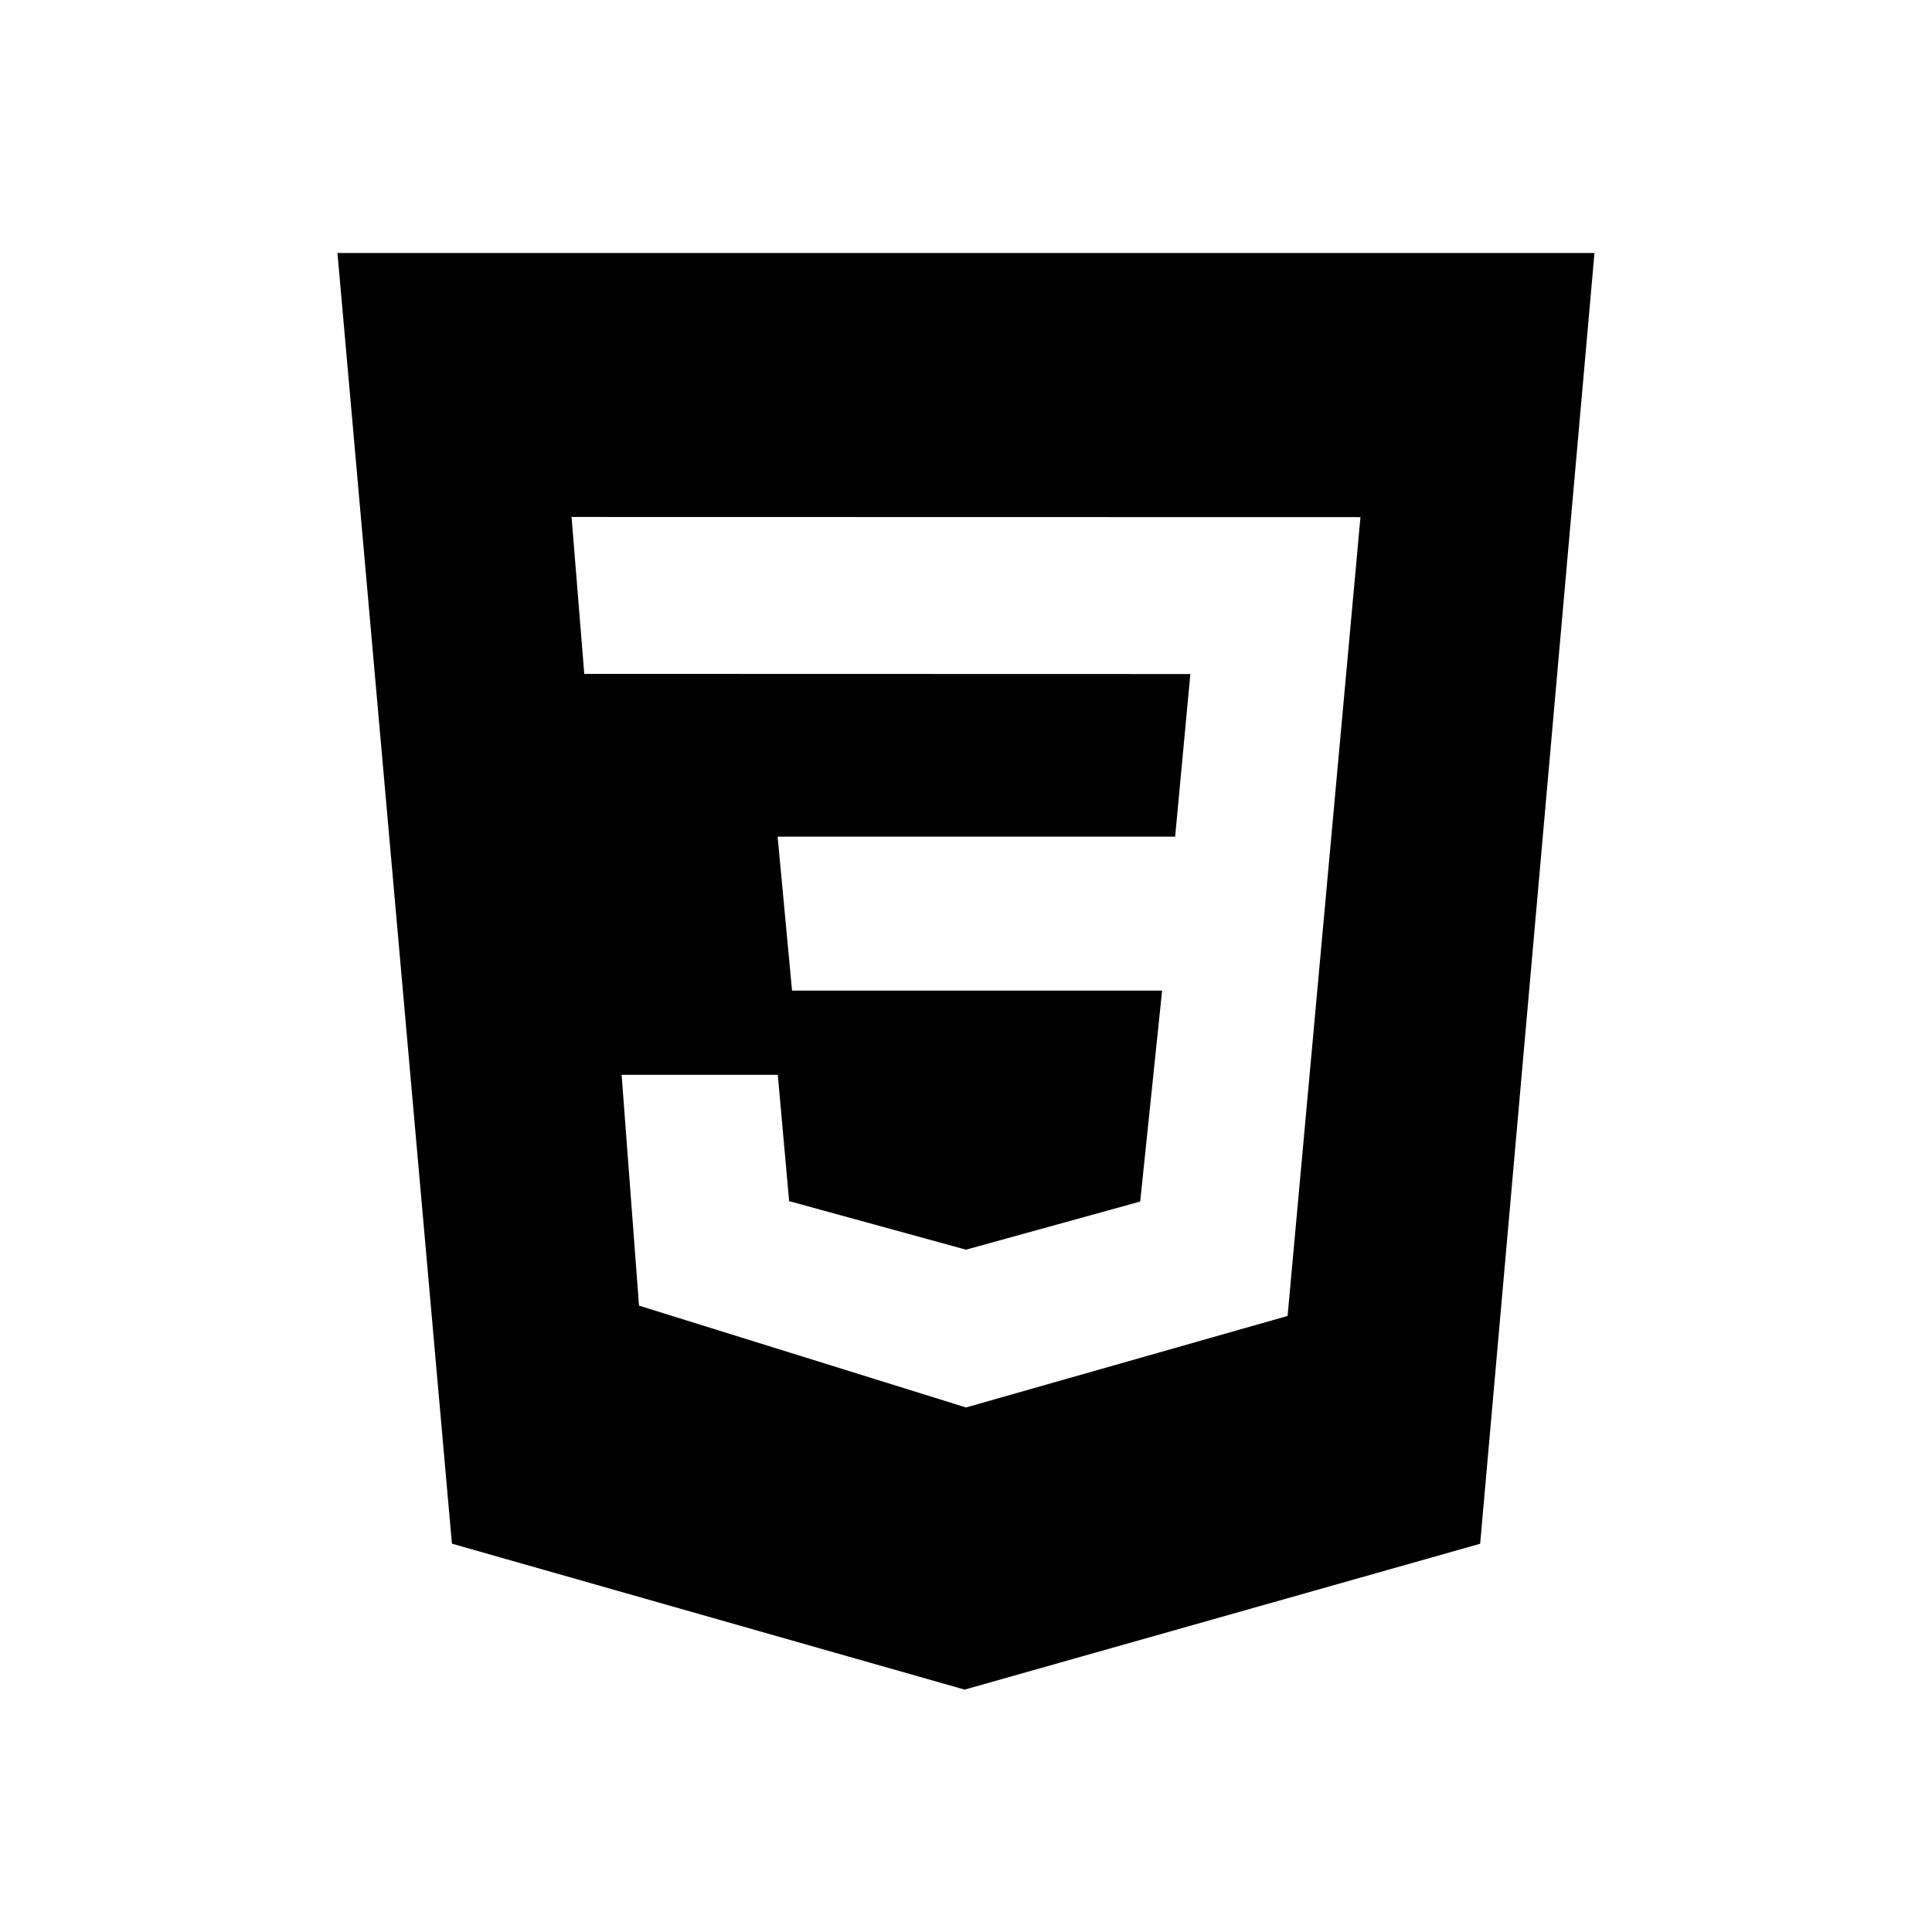
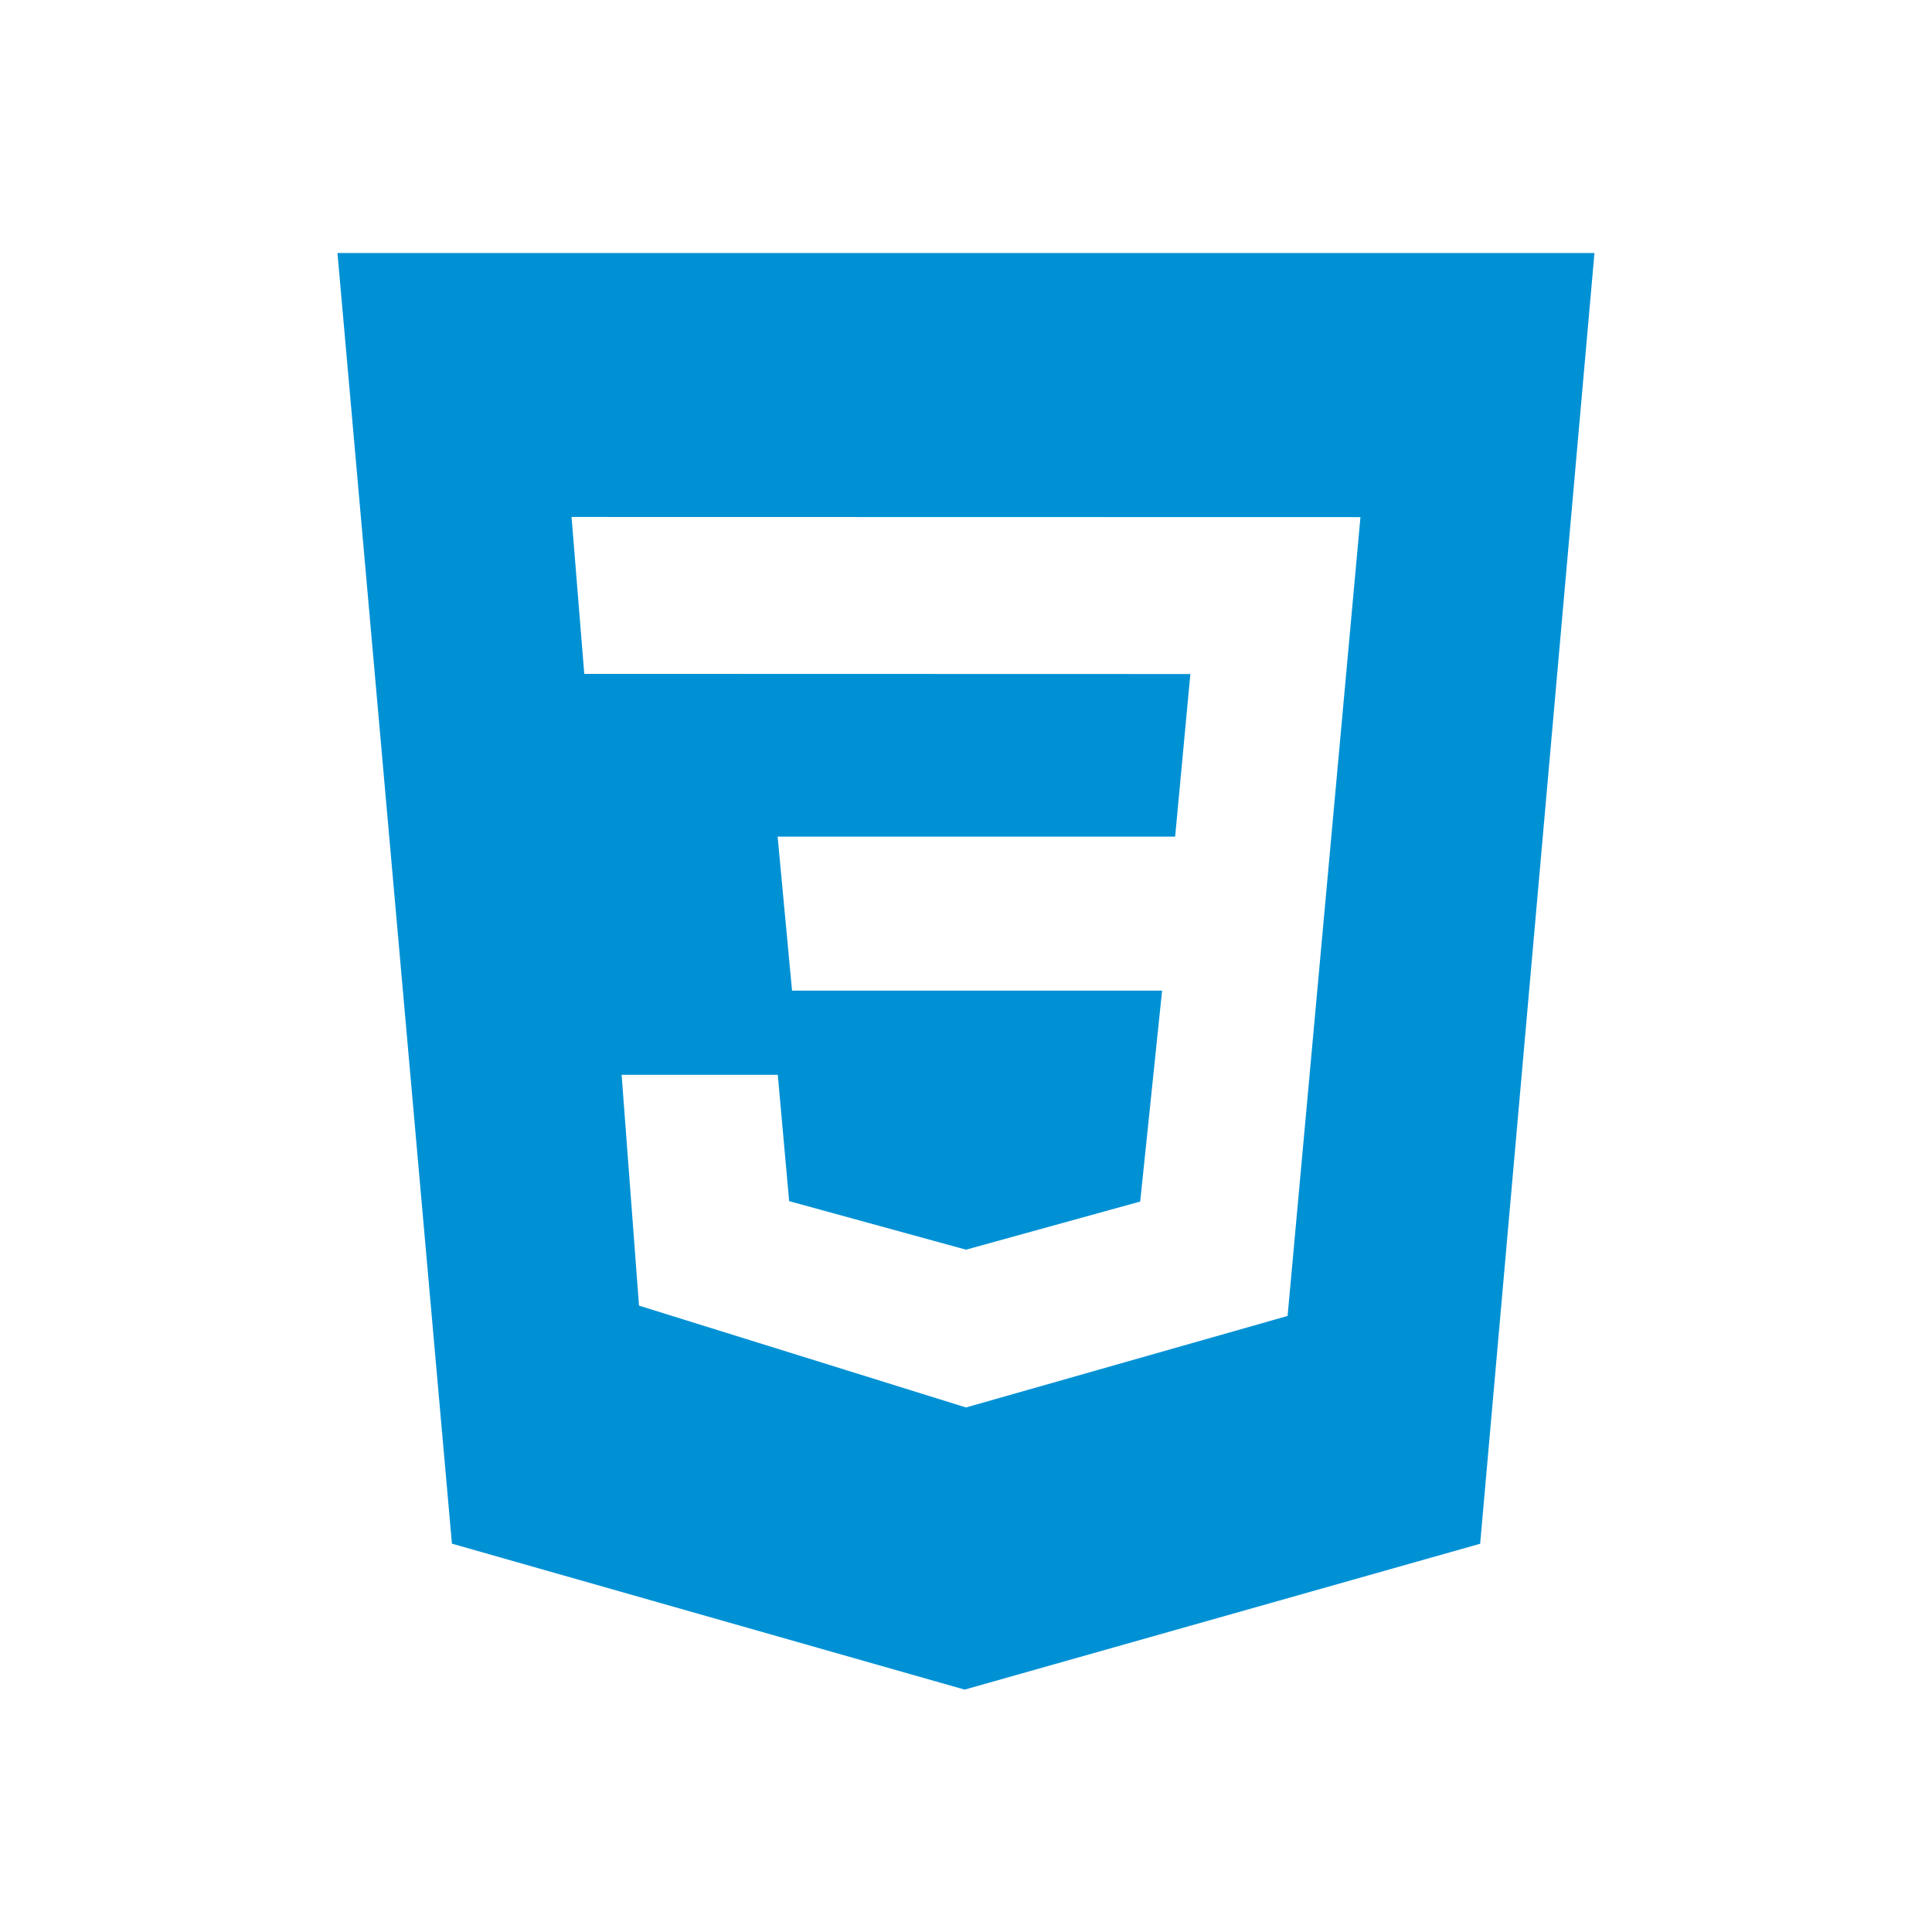
- <svg xmlns="http://www.w3.org/2000/svg" width="24" height="24" style="fill: rgba(0, 0, 0, 1);transform: ;msFilter:;">
+ <svg xmlns="http://www.w3.org/2000/svg" width="24" height="24" style="fill: rgb(0,145,213);transform: ;msFilter:;">
  <path d="M4.192 3.143h15.615l-1.42 16.034-6.404 1.812-6.369-1.813L4.192 3.143zM16.9 6.424l-9.8-.002.158 1.949 7.529.002-.189 2.02H9.66l.179 1.913h4.597l-.272 2.62-2.164.598-2.197-.603-.141-1.569h-1.94l.216 2.867L12 17.484l3.995-1.137.905-9.923z" />
</svg>
